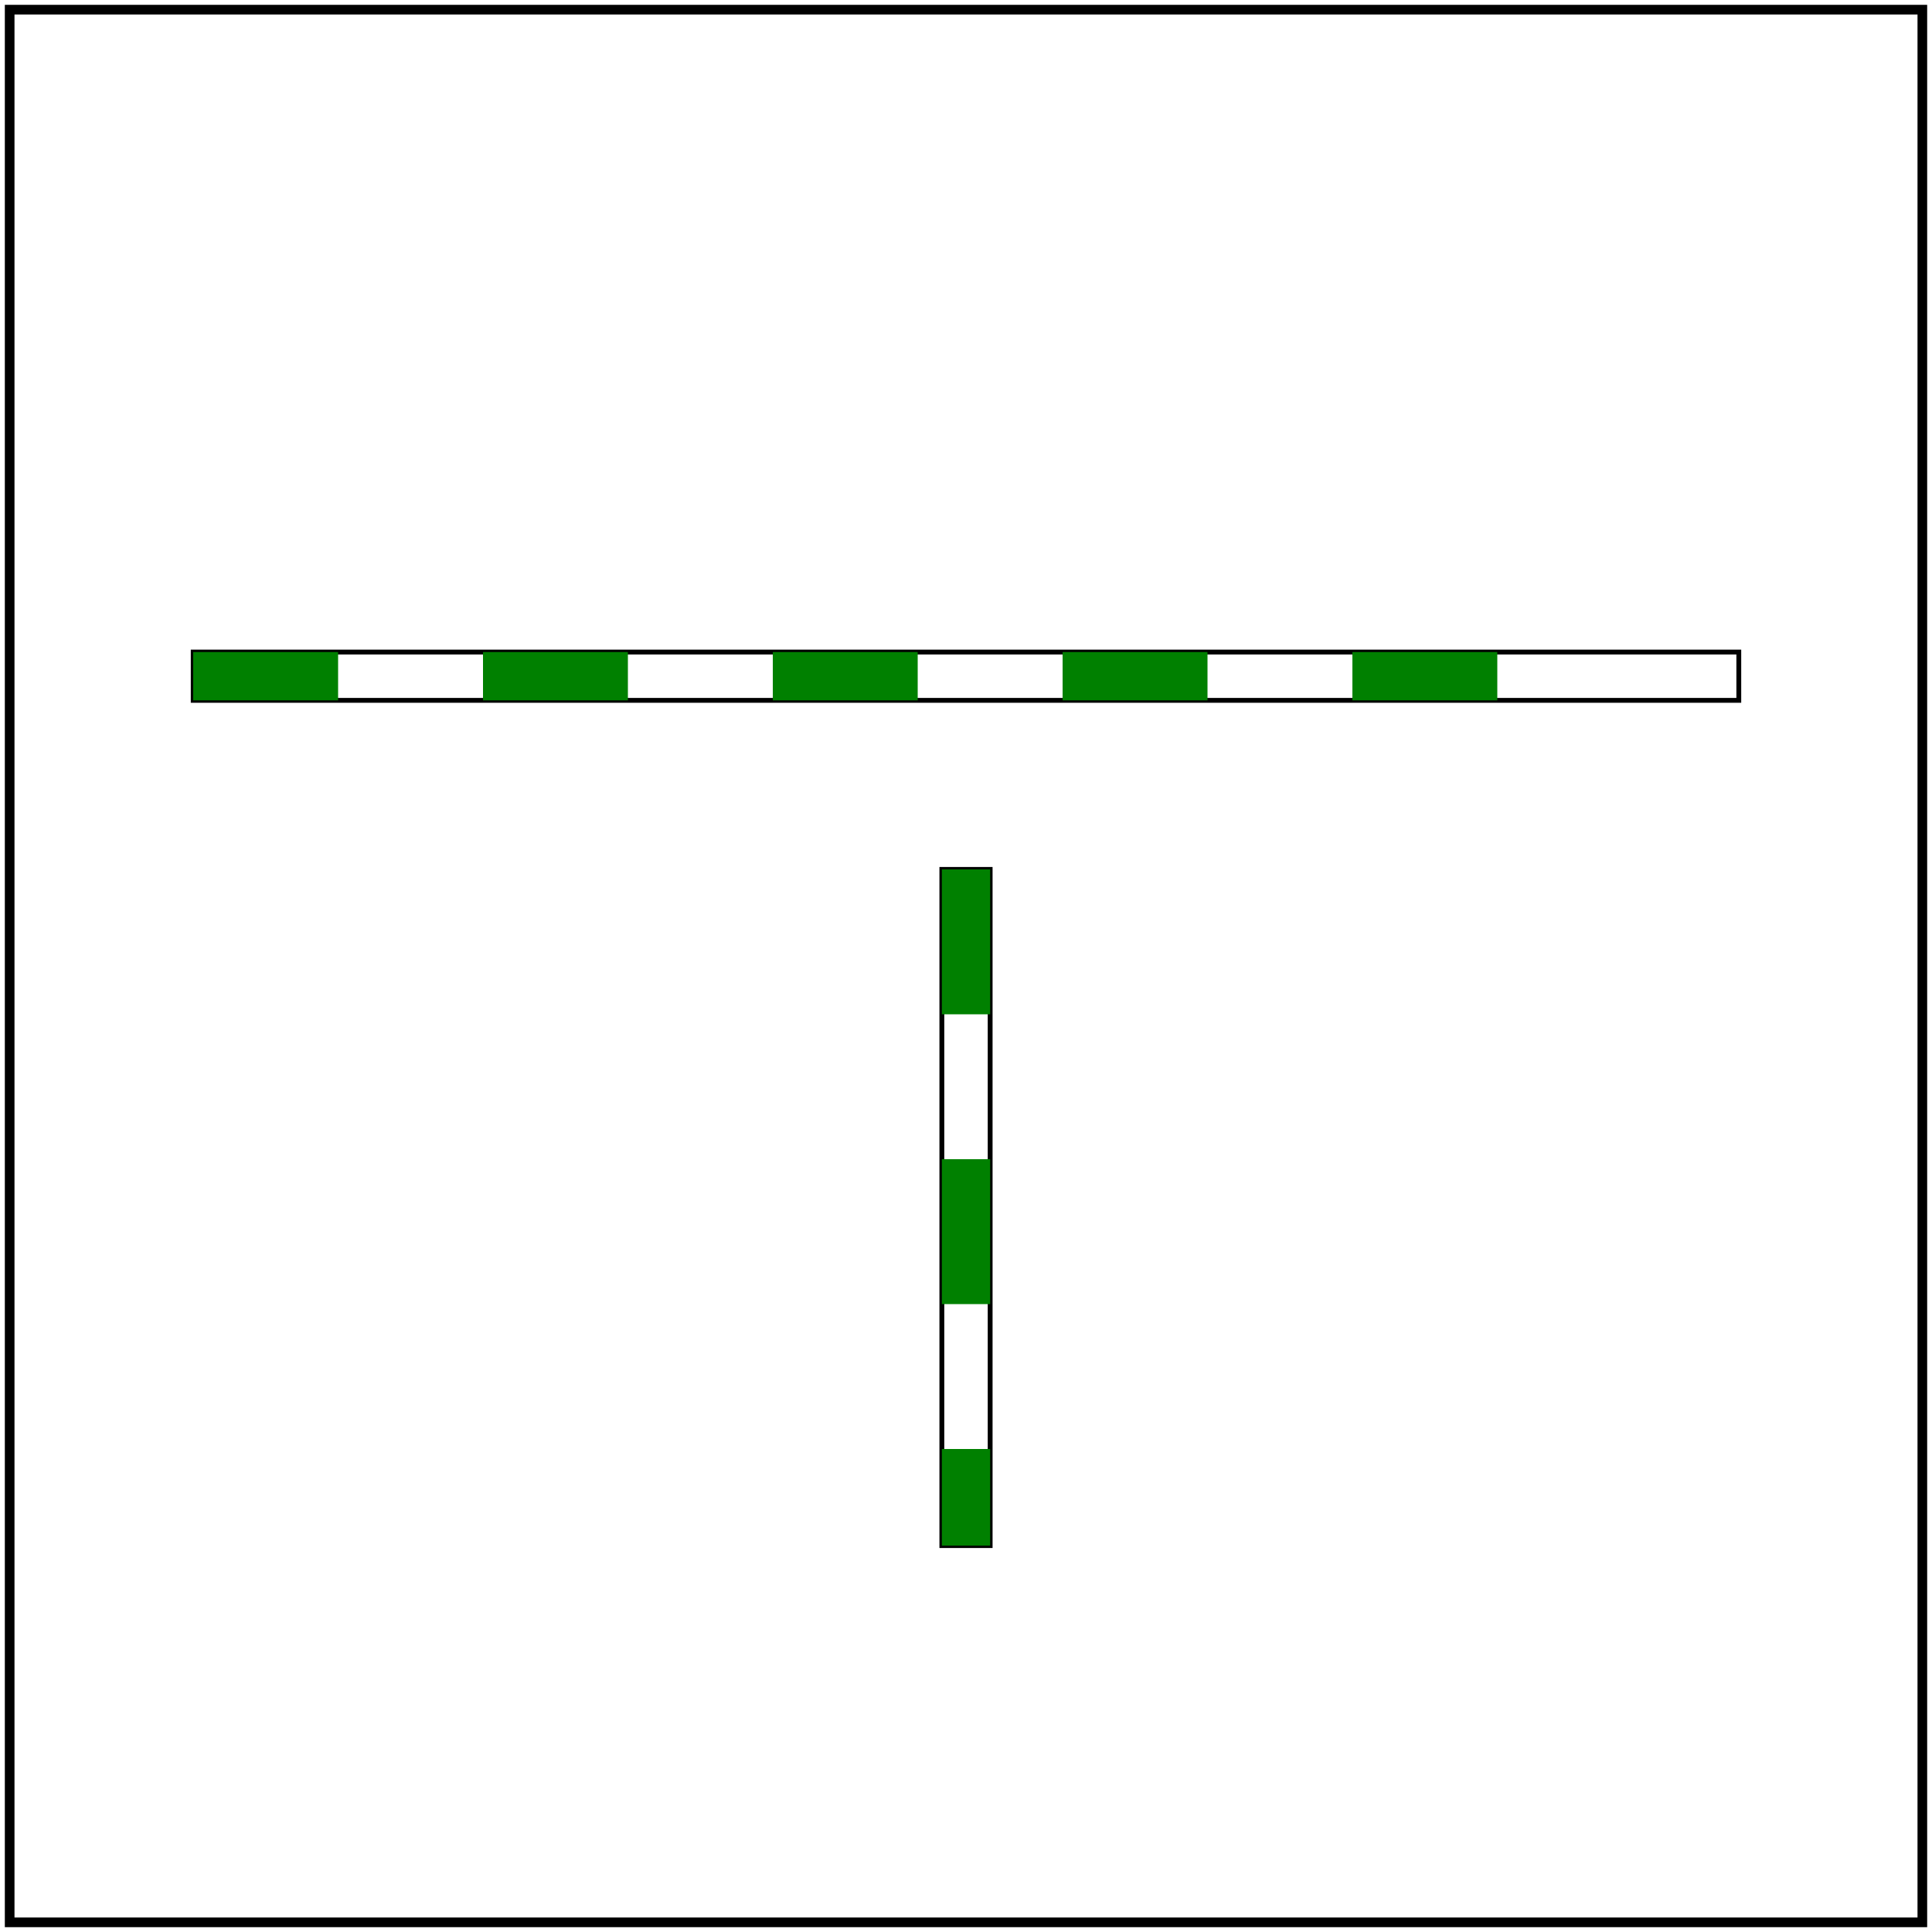
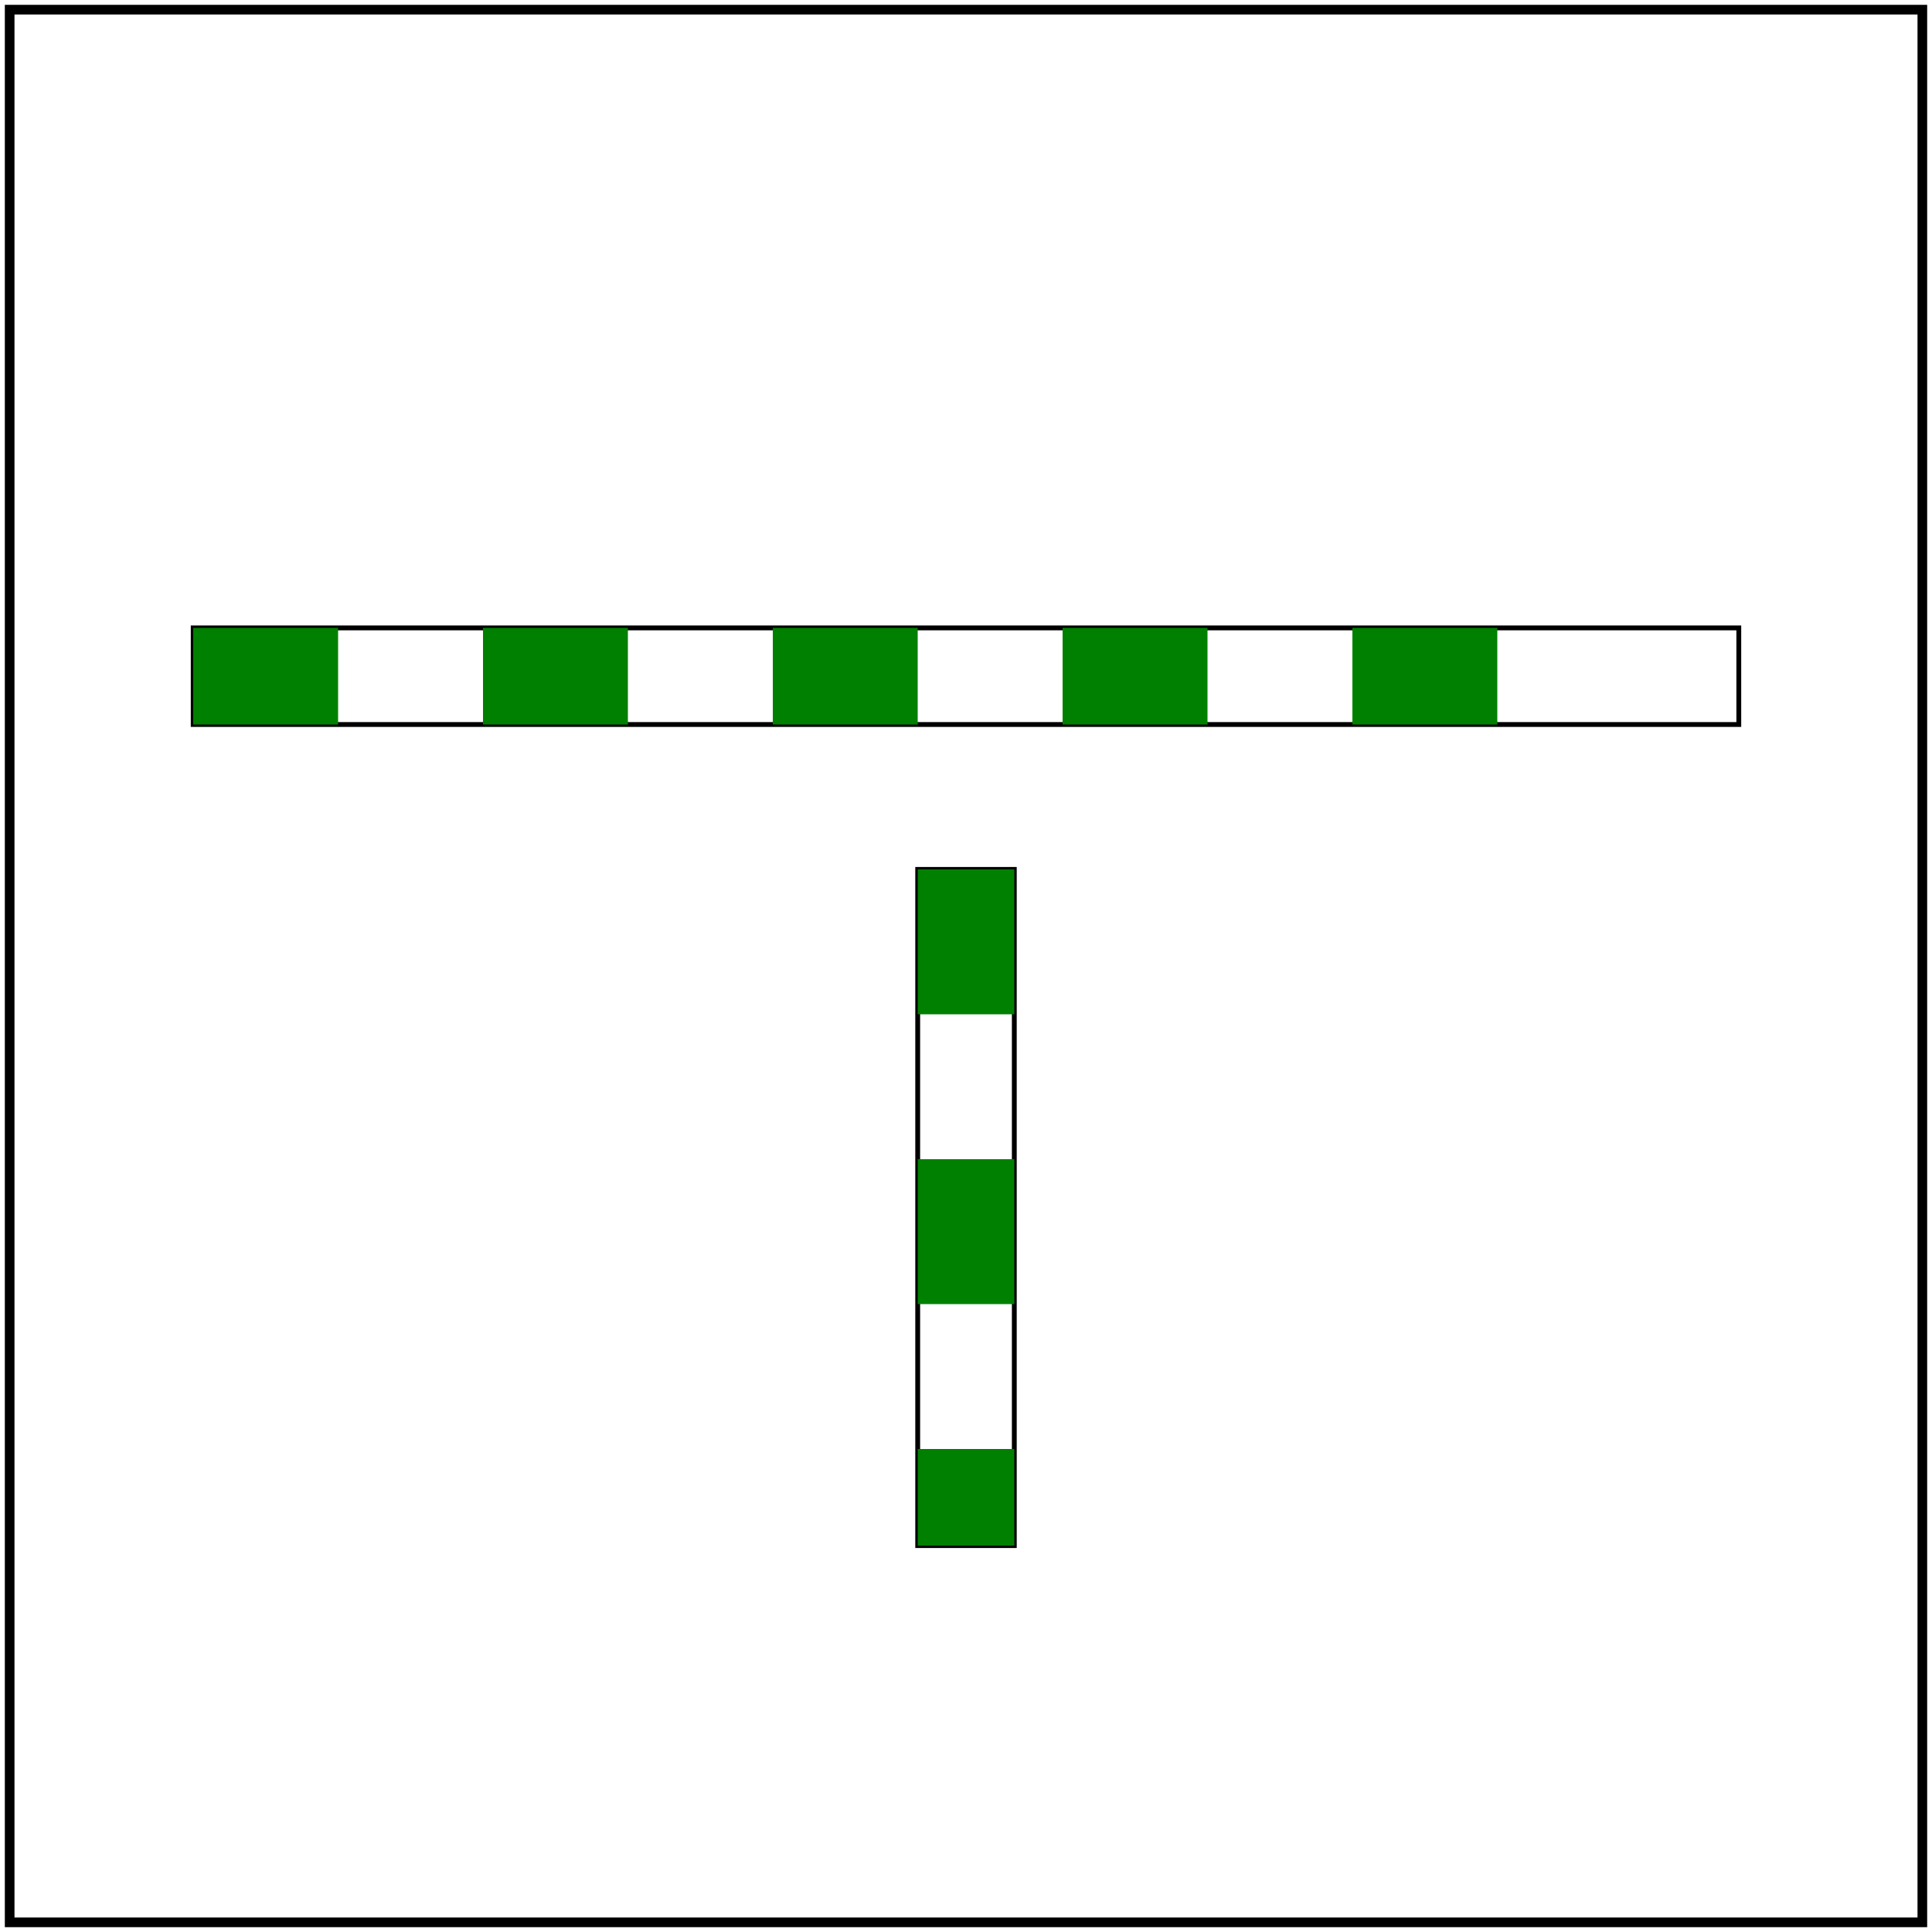
<svg xmlns="http://www.w3.org/2000/svg" id="svg1" viewBox="0 0 200 200">
-   <rect id="rect1" x="20" y="67.5" width="160" height="5" fill="none" stroke="black" stroke-width="0.5" />
-   <rect id="rect2" x="97.5" y="90" width="5" height="70" fill="none" stroke="black" stroke-width="0.5" />
-   <path id="path1" d="M 20 70 H 160 M 100 90 V 160" fill="none" stroke="green" stroke-width="5" stroke-dasharray="15" />
+   <rect id="rect1" x="20" y="65" width="160" height="10" fill="none" stroke="black" stroke-width="0.5" />
+   <rect id="rect2" x="95" y="90" width="10" height="70" fill="none" stroke="black" stroke-width="0.5" />
+   <path id="path1" d="M 20 70 H 160 M 100 90 V 160" fill="none" stroke="green" stroke-width="10" stroke-dasharray="15" />
  <rect id="frame" x="1" y="1" width="198" height="198" fill="none" stroke="black" />
</svg>
